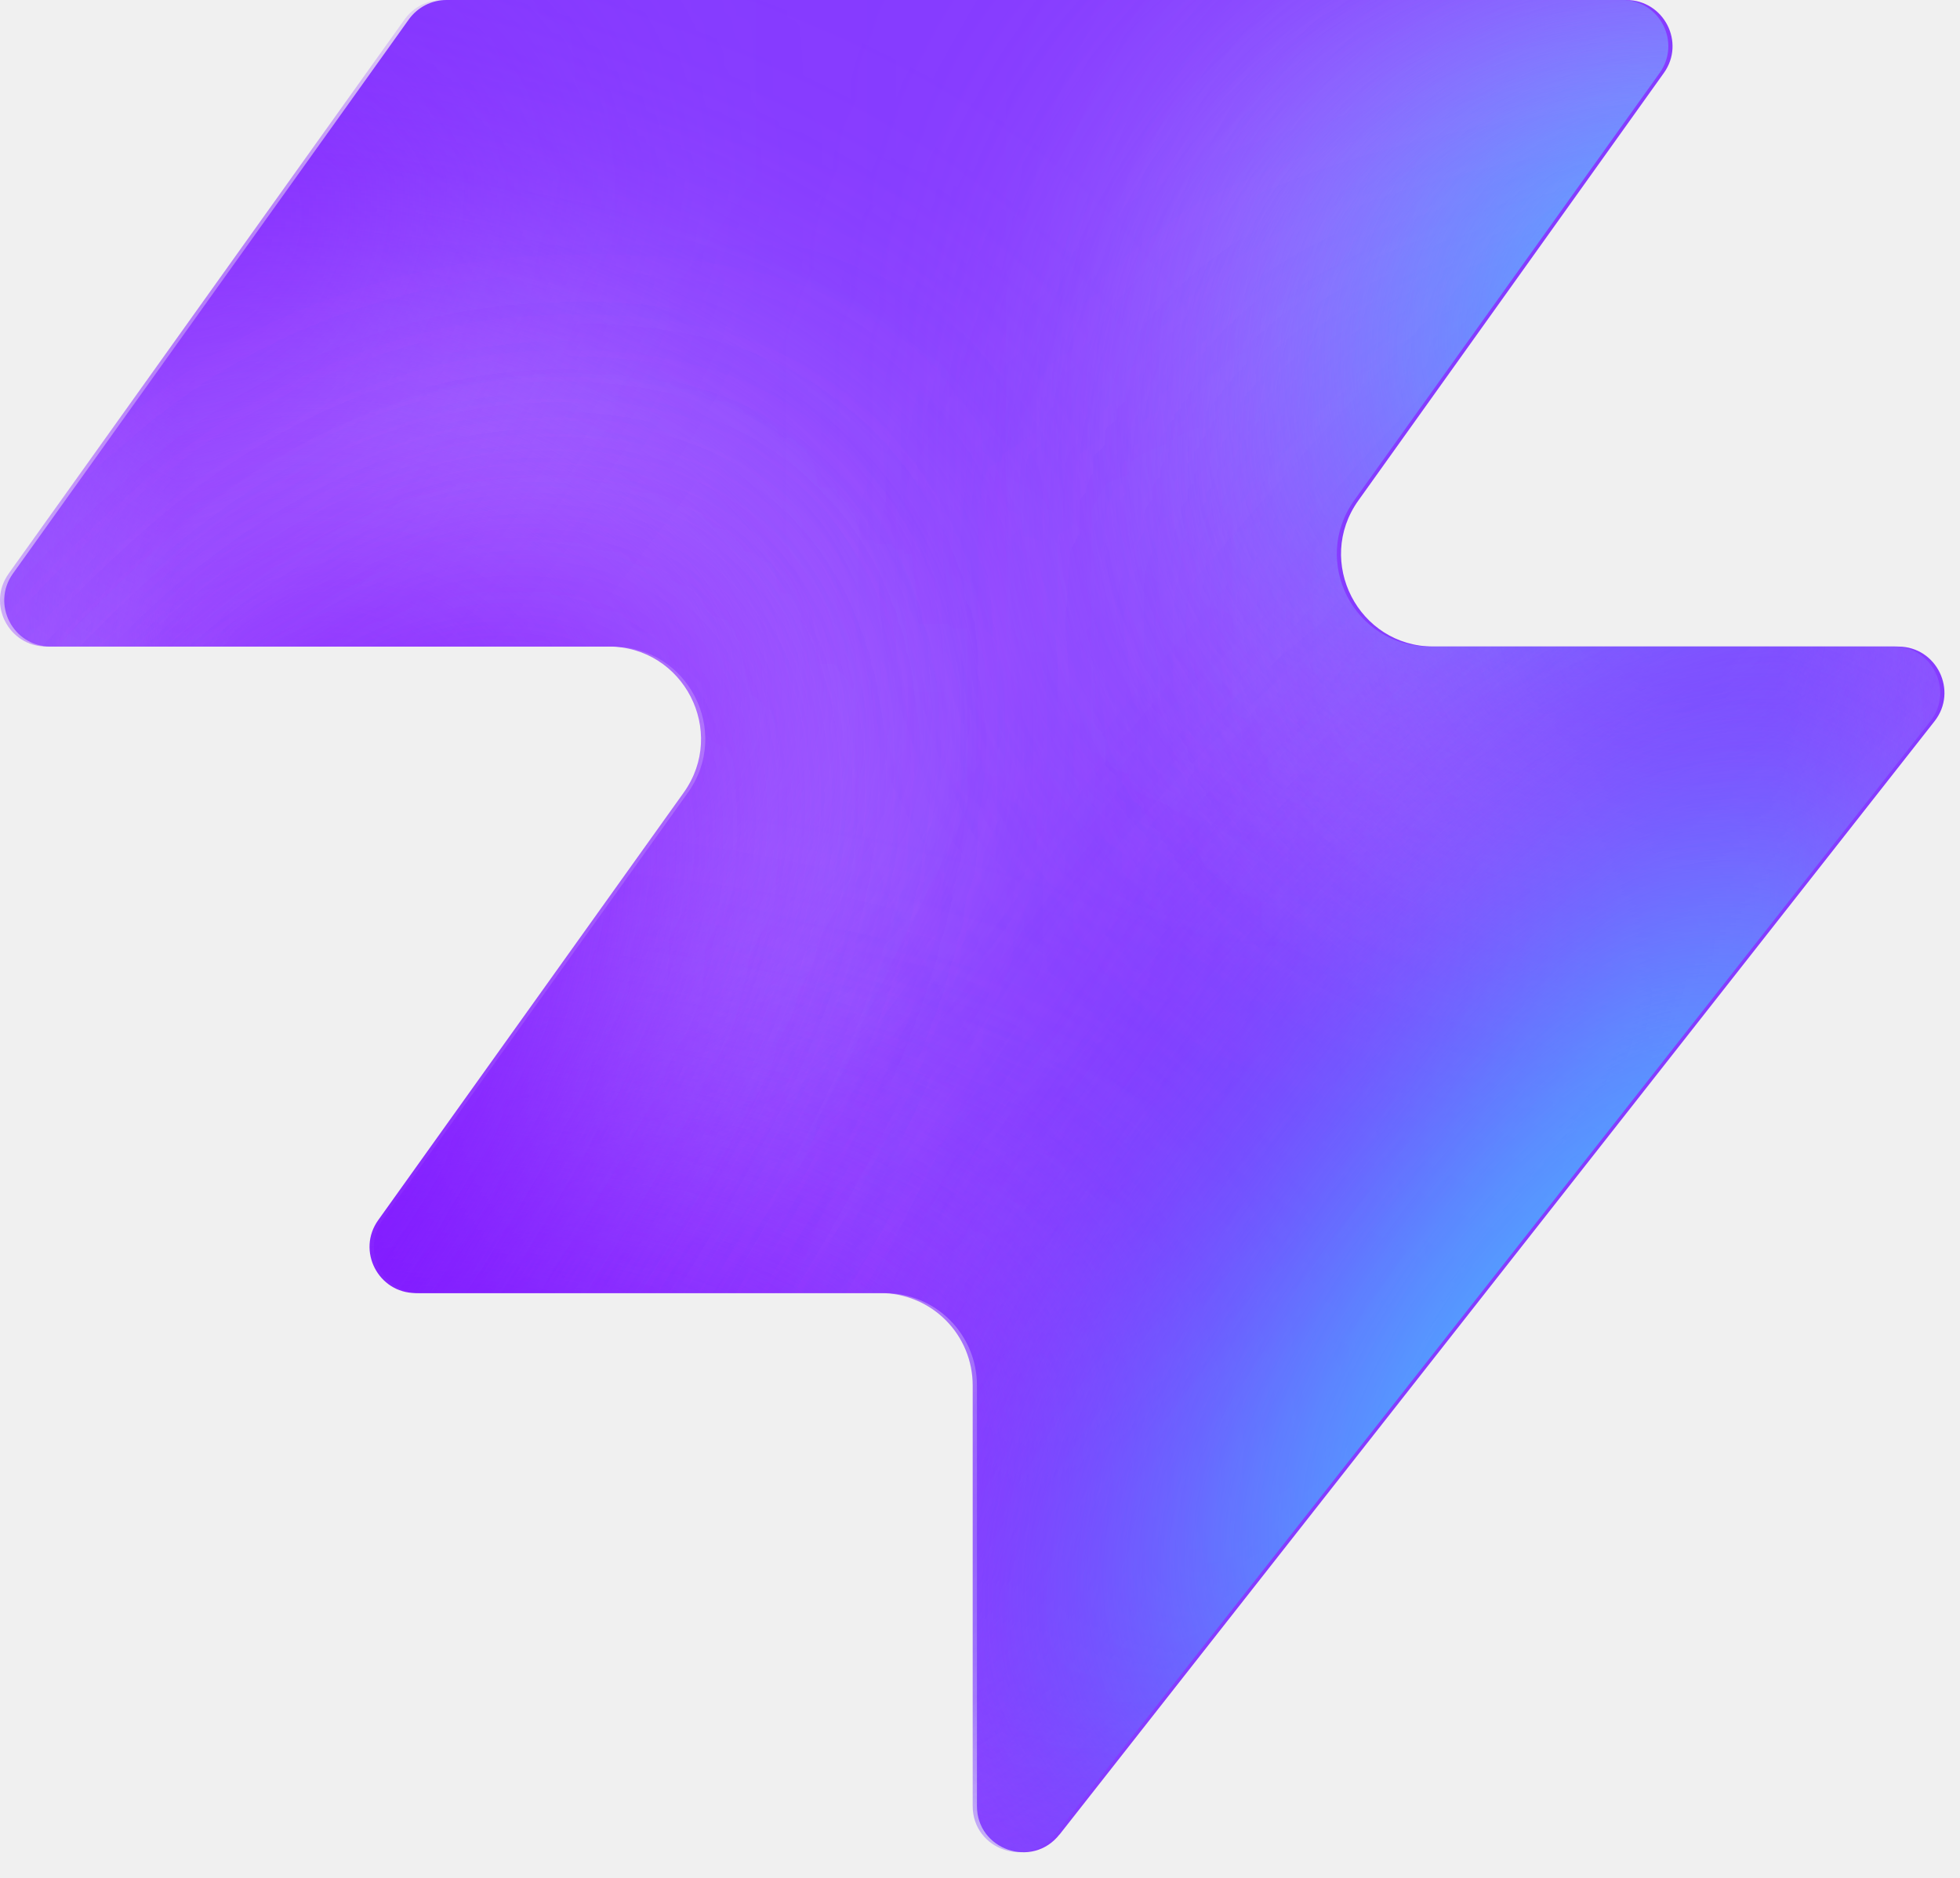
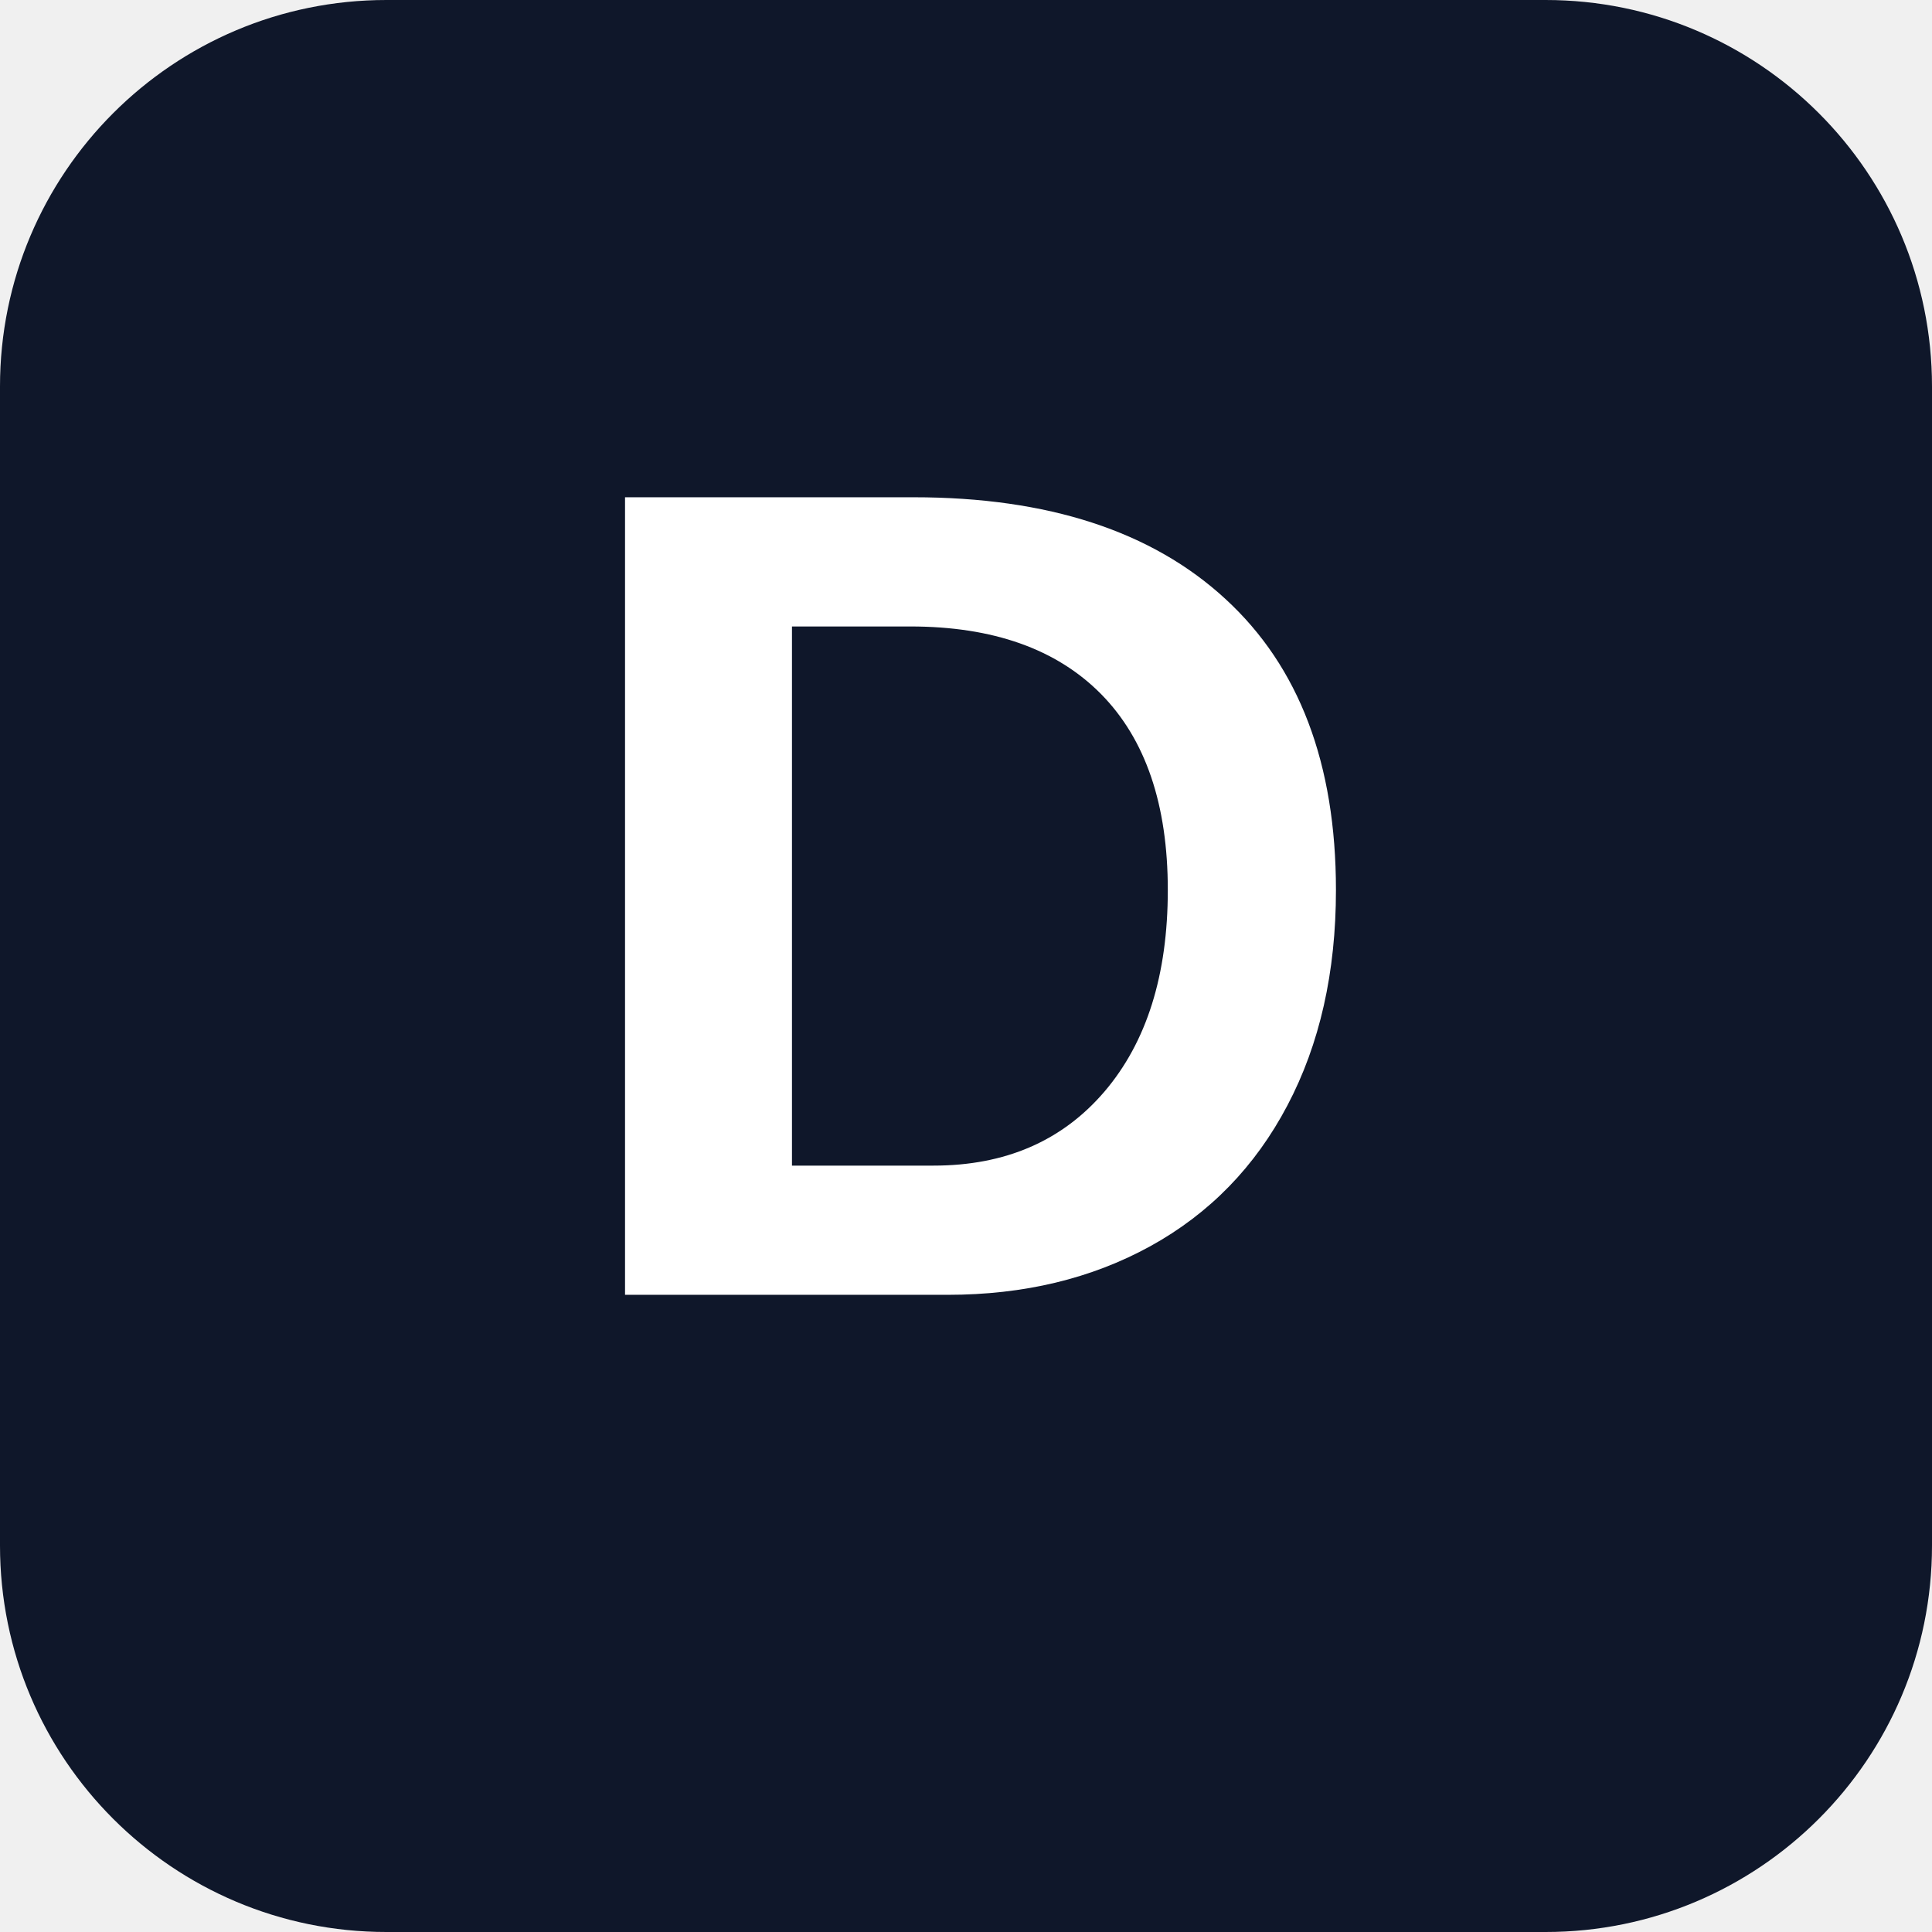
- <svg xmlns="http://www.w3.org/2000/svg" width="48" height="46" fill="none" viewBox="0 0 48 46">
-   <path fill="#863bff" d="M25.946 44.938c-.664.845-2.021.375-2.021-.698V33.937a2.26 2.26 0 0 0-2.262-2.262H10.287c-.92 0-1.456-1.04-.92-1.788l7.48-10.471c1.07-1.497 0-3.578-1.842-3.578H1.237c-.92 0-1.456-1.04-.92-1.788L10.013.474c.214-.297.556-.474.92-.474h28.894c.92 0 1.456 1.04.92 1.788l-7.48 10.471c-1.07 1.498 0 3.579 1.842 3.579h11.377c.943 0 1.473 1.088.89 1.83L25.947 44.94z" style="fill:#863bff;fill:color(display-p3 .525 .23 1);fill-opacity:1" />
-   <mask id="a" width="48" height="46" x="0" y="0" maskUnits="userSpaceOnUse" style="mask-type:alpha">
-     <path fill="#000" d="M25.842 44.938c-.664.844-2.021.375-2.021-.698V33.937a2.26 2.26 0 0 0-2.262-2.262H10.183c-.92 0-1.456-1.04-.92-1.788l7.48-10.471c1.07-1.498 0-3.579-1.842-3.579H1.133c-.92 0-1.456-1.04-.92-1.787L9.91.473c.214-.297.556-.474.92-.474h28.894c.92 0 1.456 1.04.92 1.788l-7.48 10.471c-1.07 1.498 0 3.578 1.842 3.578h11.377c.943 0 1.473 1.088.89 1.832L25.843 44.94z" style="fill:#000;fill-opacity:1" />
-   </mask>
-   <g mask="url(#a)">
-     <g filter="url(#b)">
-       <ellipse cx="5.508" cy="14.704" fill="#ede6ff" rx="5.508" ry="14.704" style="fill:#ede6ff;fill:color(display-p3 .927 .903 1);fill-opacity:1" transform="matrix(.00324 1 1 -.00324 -4.47 31.516)" />
-     </g>
-     <g filter="url(#c)">
-       <ellipse cx="10.399" cy="29.851" fill="#ede6ff" rx="10.399" ry="29.851" style="fill:#ede6ff;fill:color(display-p3 .927 .903 1);fill-opacity:1" transform="matrix(.00324 1 1 -.00324 -39.328 7.883)" />
-     </g>
-     <g filter="url(#d)">
-       <ellipse cx="5.508" cy="30.487" fill="#7e14ff" rx="5.508" ry="30.487" style="fill:#7e14ff;fill:color(display-p3 .492 .077 1);fill-opacity:1" transform="rotate(89.814 -25.913 -14.639)scale(1 -1)" />
-     </g>
-     <g filter="url(#e)">
-       <ellipse cx="5.508" cy="30.599" fill="#7e14ff" rx="5.508" ry="30.599" style="fill:#7e14ff;fill:color(display-p3 .492 .077 1);fill-opacity:1" transform="rotate(89.814 -32.644 -3.334)scale(1 -1)" />
-     </g>
-     <g filter="url(#f)">
-       <ellipse cx="5.508" cy="30.599" fill="#7e14ff" rx="5.508" ry="30.599" style="fill:#7e14ff;fill:color(display-p3 .492 .077 1);fill-opacity:1" transform="matrix(.00324 1 1 -.00324 -34.34 30.47)" />
-     </g>
-     <g filter="url(#g)">
-       <ellipse cx="14.072" cy="22.078" fill="#ede6ff" rx="14.072" ry="22.078" style="fill:#ede6ff;fill:color(display-p3 .927 .903 1);fill-opacity:1" transform="rotate(93.35 24.506 48.493)scale(-1 1)" />
-     </g>
-     <g filter="url(#h)">
-       <ellipse cx="3.47" cy="21.501" fill="#7e14ff" rx="3.47" ry="21.501" style="fill:#7e14ff;fill:color(display-p3 .492 .077 1);fill-opacity:1" transform="rotate(89.009 28.708 47.59)scale(-1 1)" />
-     </g>
-     <g filter="url(#i)">
-       <ellipse cx="3.47" cy="21.501" fill="#7e14ff" rx="3.47" ry="21.501" style="fill:#7e14ff;fill:color(display-p3 .492 .077 1);fill-opacity:1" transform="rotate(89.009 28.708 47.59)scale(-1 1)" />
-     </g>
-     <g filter="url(#j)">
-       <ellipse cx=".387" cy="8.972" fill="#7e14ff" rx="4.407" ry="29.108" style="fill:#7e14ff;fill:color(display-p3 .492 .077 1);fill-opacity:1" transform="rotate(39.51 .387 8.972)" />
-     </g>
-     <g filter="url(#k)">
-       <ellipse cx="47.523" cy="-6.092" fill="#7e14ff" rx="4.407" ry="29.108" style="fill:#7e14ff;fill:color(display-p3 .492 .077 1);fill-opacity:1" transform="rotate(37.892 47.523 -6.092)" />
-     </g>
-     <g filter="url(#l)">
-       <ellipse cx="41.412" cy="6.333" fill="#47bfff" rx="5.971" ry="9.665" style="fill:#47bfff;fill:color(display-p3 .28 .748 1);fill-opacity:1" transform="rotate(37.892 41.412 6.333)" />
-     </g>
-     <g filter="url(#m)">
-       <ellipse cx="-1.879" cy="38.332" fill="#7e14ff" rx="4.407" ry="29.108" style="fill:#7e14ff;fill:color(display-p3 .492 .077 1);fill-opacity:1" transform="rotate(37.892 -1.88 38.332)" />
-     </g>
-     <g filter="url(#n)">
-       <ellipse cx="-1.879" cy="38.332" fill="#7e14ff" rx="4.407" ry="29.108" style="fill:#7e14ff;fill:color(display-p3 .492 .077 1);fill-opacity:1" transform="rotate(37.892 -1.88 38.332)" />
-     </g>
-     <g filter="url(#o)">
-       <ellipse cx="35.651" cy="29.907" fill="#7e14ff" rx="4.407" ry="29.108" style="fill:#7e14ff;fill:color(display-p3 .492 .077 1);fill-opacity:1" transform="rotate(37.892 35.651 29.907)" />
-     </g>
-     <g filter="url(#p)">
-       <ellipse cx="38.418" cy="32.4" fill="#47bfff" rx="5.971" ry="15.297" style="fill:#47bfff;fill:color(display-p3 .28 .748 1);fill-opacity:1" transform="rotate(37.892 38.418 32.4)" />
-     </g>
-   </g>
-   <defs>
-     <filter id="b" width="60.045" height="41.654" x="-19.77" y="16.149" color-interpolation-filters="sRGB" filterUnits="userSpaceOnUse">
-       <feFlood flood-opacity="0" result="BackgroundImageFix" />
-       <feBlend in="SourceGraphic" in2="BackgroundImageFix" result="shape" />
-       <feGaussianBlur result="effect1_foregroundBlur_2002_17158" stdDeviation="7.659" />
-     </filter>
-     <filter id="c" width="90.34" height="51.437" x="-54.613" y="-7.533" color-interpolation-filters="sRGB" filterUnits="userSpaceOnUse">
-       <feFlood flood-opacity="0" result="BackgroundImageFix" />
-       <feBlend in="SourceGraphic" in2="BackgroundImageFix" result="shape" />
-       <feGaussianBlur result="effect1_foregroundBlur_2002_17158" stdDeviation="7.659" />
-     </filter>
-     <filter id="d" width="79.355" height="29.4" x="-49.64" y="2.03" color-interpolation-filters="sRGB" filterUnits="userSpaceOnUse">
-       <feFlood flood-opacity="0" result="BackgroundImageFix" />
-       <feBlend in="SourceGraphic" in2="BackgroundImageFix" result="shape" />
-       <feGaussianBlur result="effect1_foregroundBlur_2002_17158" stdDeviation="4.596" />
-     </filter>
-     <filter id="e" width="79.579" height="29.4" x="-45.045" y="20.029" color-interpolation-filters="sRGB" filterUnits="userSpaceOnUse">
-       <feFlood flood-opacity="0" result="BackgroundImageFix" />
-       <feBlend in="SourceGraphic" in2="BackgroundImageFix" result="shape" />
-       <feGaussianBlur result="effect1_foregroundBlur_2002_17158" stdDeviation="4.596" />
-     </filter>
-     <filter id="f" width="79.579" height="29.4" x="-43.513" y="21.178" color-interpolation-filters="sRGB" filterUnits="userSpaceOnUse">
-       <feFlood flood-opacity="0" result="BackgroundImageFix" />
-       <feBlend in="SourceGraphic" in2="BackgroundImageFix" result="shape" />
-       <feGaussianBlur result="effect1_foregroundBlur_2002_17158" stdDeviation="4.596" />
-     </filter>
-     <filter id="g" width="74.749" height="58.852" x="15.756" y="-17.901" color-interpolation-filters="sRGB" filterUnits="userSpaceOnUse">
-       <feFlood flood-opacity="0" result="BackgroundImageFix" />
-       <feBlend in="SourceGraphic" in2="BackgroundImageFix" result="shape" />
-       <feGaussianBlur result="effect1_foregroundBlur_2002_17158" stdDeviation="7.659" />
-     </filter>
-     <filter id="h" width="61.377" height="25.362" x="23.548" y="2.284" color-interpolation-filters="sRGB" filterUnits="userSpaceOnUse">
-       <feFlood flood-opacity="0" result="BackgroundImageFix" />
-       <feBlend in="SourceGraphic" in2="BackgroundImageFix" result="shape" />
-       <feGaussianBlur result="effect1_foregroundBlur_2002_17158" stdDeviation="4.596" />
-     </filter>
-     <filter id="i" width="61.377" height="25.362" x="23.548" y="2.284" color-interpolation-filters="sRGB" filterUnits="userSpaceOnUse">
-       <feFlood flood-opacity="0" result="BackgroundImageFix" />
-       <feBlend in="SourceGraphic" in2="BackgroundImageFix" result="shape" />
-       <feGaussianBlur result="effect1_foregroundBlur_2002_17158" stdDeviation="4.596" />
-     </filter>
-     <filter id="j" width="56.045" height="63.649" x="-27.636" y="-22.853" color-interpolation-filters="sRGB" filterUnits="userSpaceOnUse">
-       <feFlood flood-opacity="0" result="BackgroundImageFix" />
-       <feBlend in="SourceGraphic" in2="BackgroundImageFix" result="shape" />
-       <feGaussianBlur result="effect1_foregroundBlur_2002_17158" stdDeviation="4.596" />
-     </filter>
-     <filter id="k" width="54.814" height="64.646" x="20.116" y="-38.415" color-interpolation-filters="sRGB" filterUnits="userSpaceOnUse">
-       <feFlood flood-opacity="0" result="BackgroundImageFix" />
-       <feBlend in="SourceGraphic" in2="BackgroundImageFix" result="shape" />
-       <feGaussianBlur result="effect1_foregroundBlur_2002_17158" stdDeviation="4.596" />
-     </filter>
-     <filter id="l" width="33.541" height="35.313" x="24.641" y="-11.323" color-interpolation-filters="sRGB" filterUnits="userSpaceOnUse">
-       <feFlood flood-opacity="0" result="BackgroundImageFix" />
-       <feBlend in="SourceGraphic" in2="BackgroundImageFix" result="shape" />
-       <feGaussianBlur result="effect1_foregroundBlur_2002_17158" stdDeviation="4.596" />
-     </filter>
-     <filter id="m" width="54.814" height="64.646" x="-29.286" y="6.009" color-interpolation-filters="sRGB" filterUnits="userSpaceOnUse">
-       <feFlood flood-opacity="0" result="BackgroundImageFix" />
-       <feBlend in="SourceGraphic" in2="BackgroundImageFix" result="shape" />
-       <feGaussianBlur result="effect1_foregroundBlur_2002_17158" stdDeviation="4.596" />
-     </filter>
-     <filter id="n" width="54.814" height="64.646" x="-29.286" y="6.009" color-interpolation-filters="sRGB" filterUnits="userSpaceOnUse">
-       <feFlood flood-opacity="0" result="BackgroundImageFix" />
-       <feBlend in="SourceGraphic" in2="BackgroundImageFix" result="shape" />
-       <feGaussianBlur result="effect1_foregroundBlur_2002_17158" stdDeviation="4.596" />
-     </filter>
-     <filter id="o" width="54.814" height="64.646" x="8.244" y="-2.416" color-interpolation-filters="sRGB" filterUnits="userSpaceOnUse">
-       <feFlood flood-opacity="0" result="BackgroundImageFix" />
-       <feBlend in="SourceGraphic" in2="BackgroundImageFix" result="shape" />
-       <feGaussianBlur result="effect1_foregroundBlur_2002_17158" stdDeviation="4.596" />
-     </filter>
-     <filter id="p" width="39.409" height="43.623" x="18.713" y="10.588" color-interpolation-filters="sRGB" filterUnits="userSpaceOnUse">
-       <feFlood flood-opacity="0" result="BackgroundImageFix" />
-       <feBlend in="SourceGraphic" in2="BackgroundImageFix" result="shape" />
-       <feGaussianBlur result="effect1_foregroundBlur_2002_17158" stdDeviation="4.596" />
-     </filter>
-   </defs>
+ <svg xmlns="http://www.w3.org/2000/svg" viewBox="0 0 100 100">
+   <rect width="100" height="100" rx="20" fill="#0f172a" />
+   <text x="50%" y="50%" dominant-baseline="middle" text-anchor="middle" fill="#ffffff" font-size="60" font-family="Arial, sans-serif" font-weight="bold">
+     D
+   </text>
</svg>
